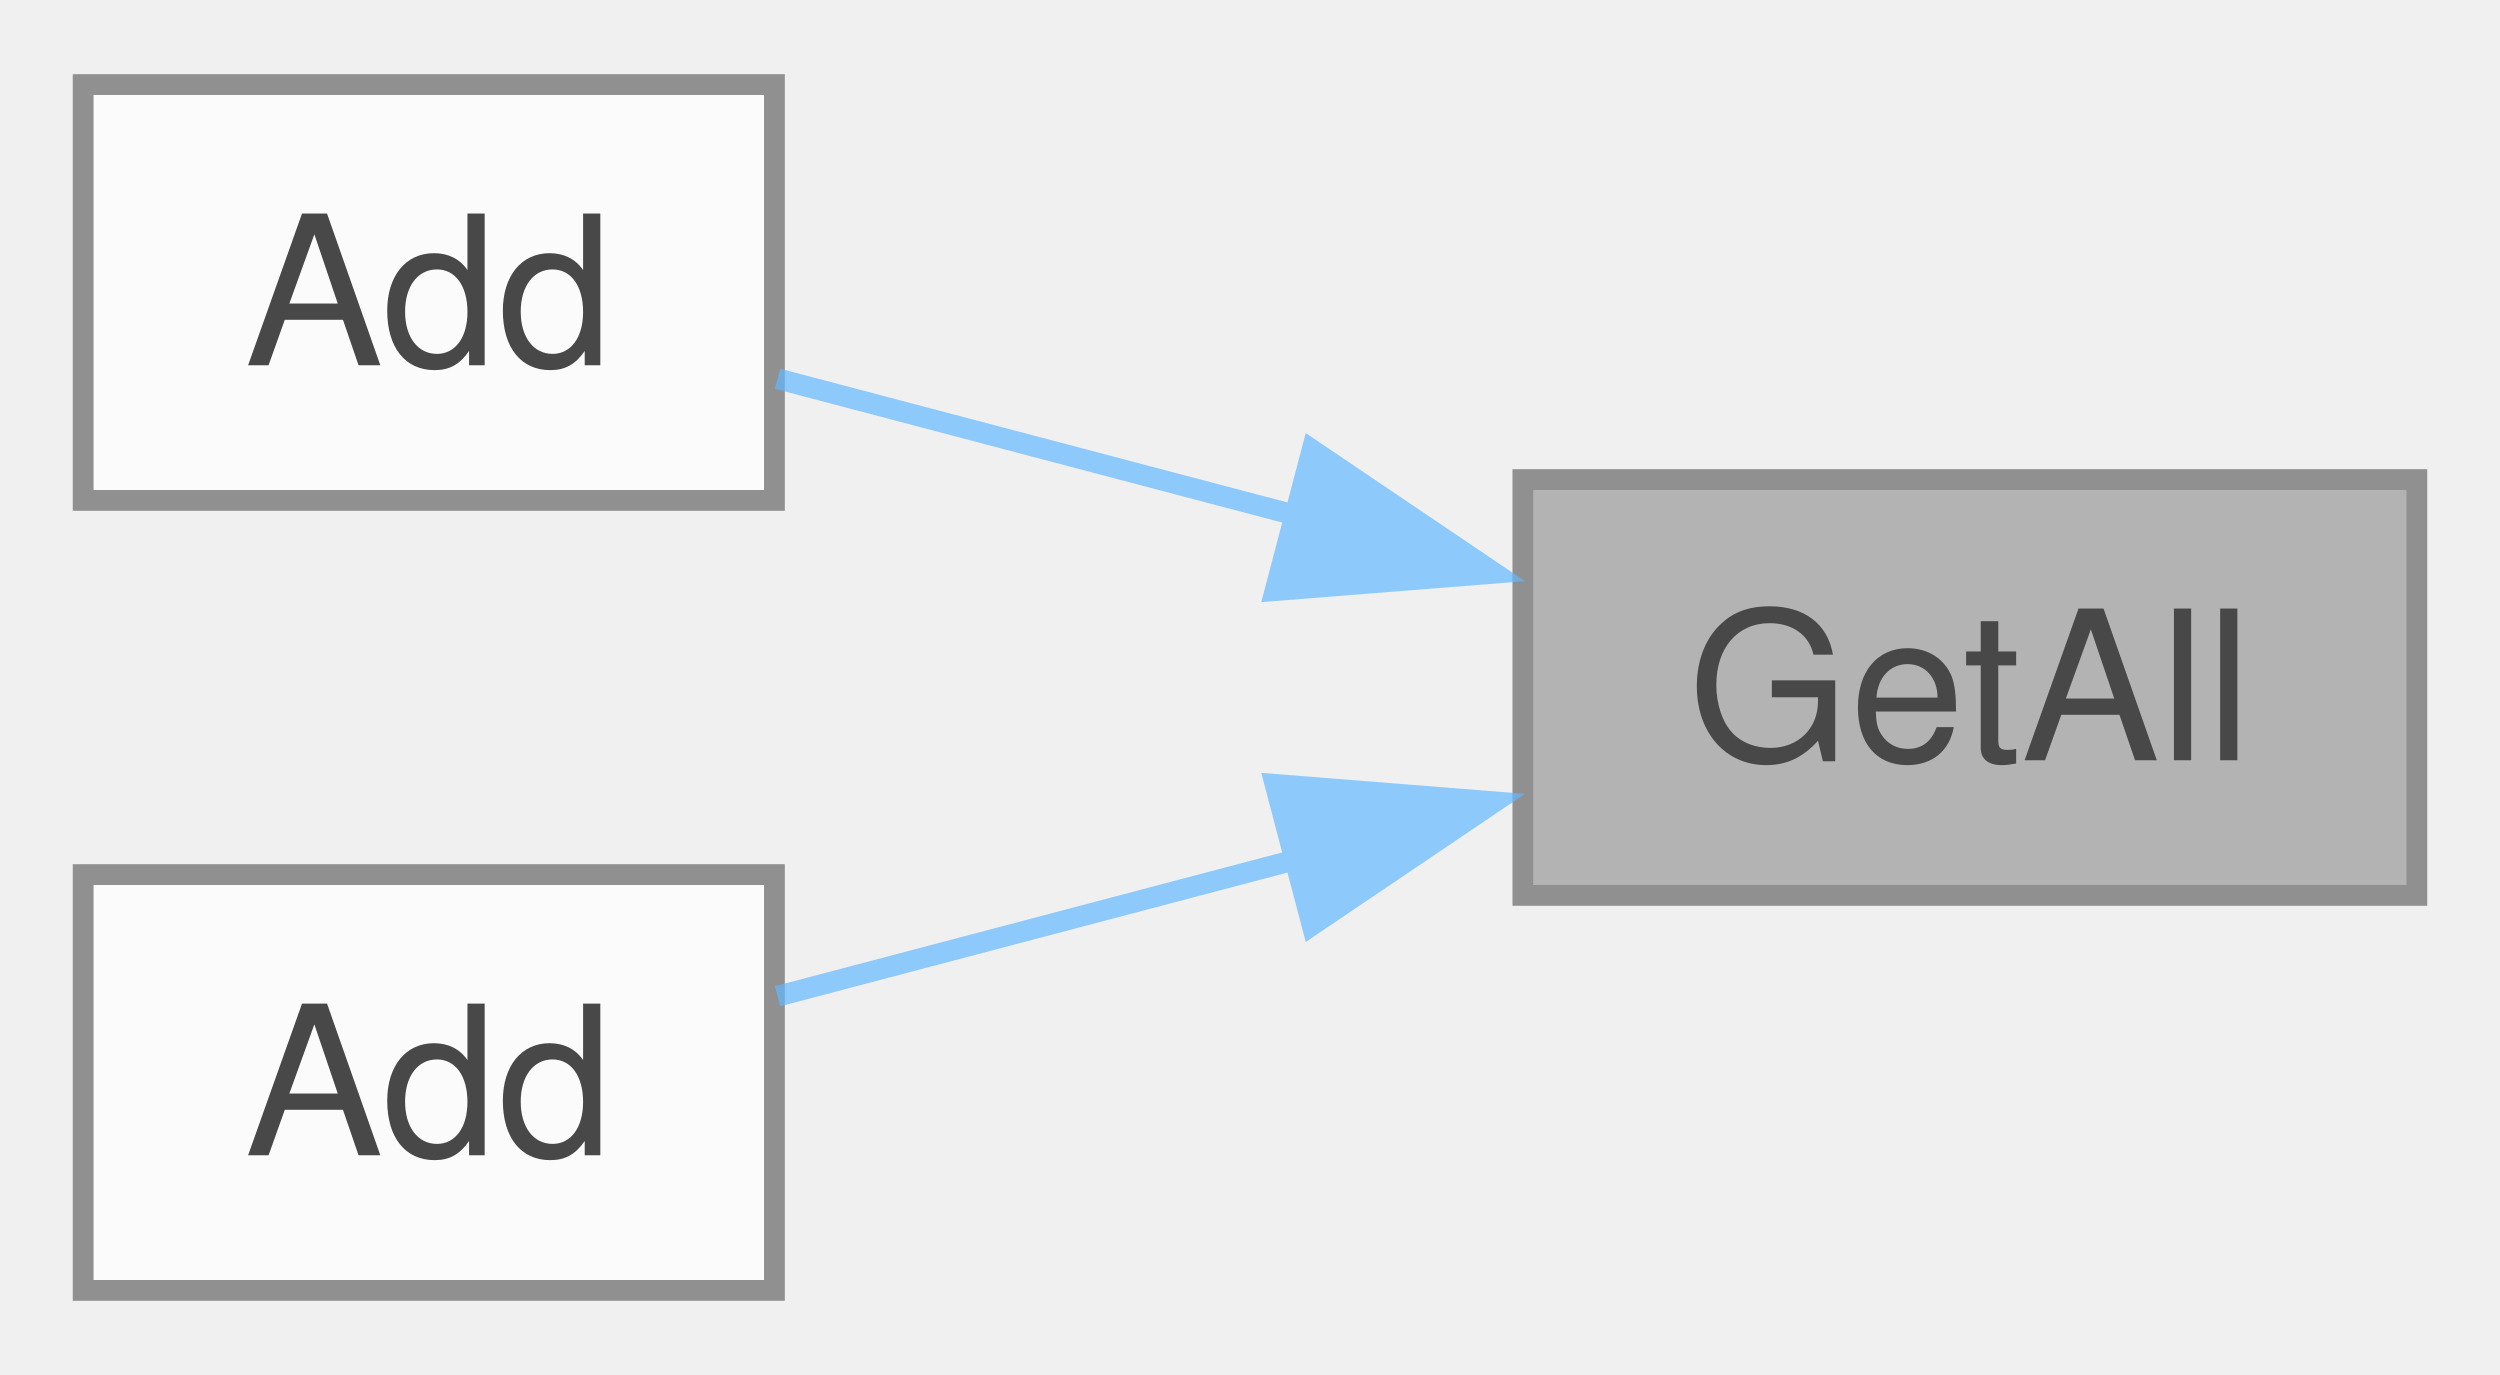
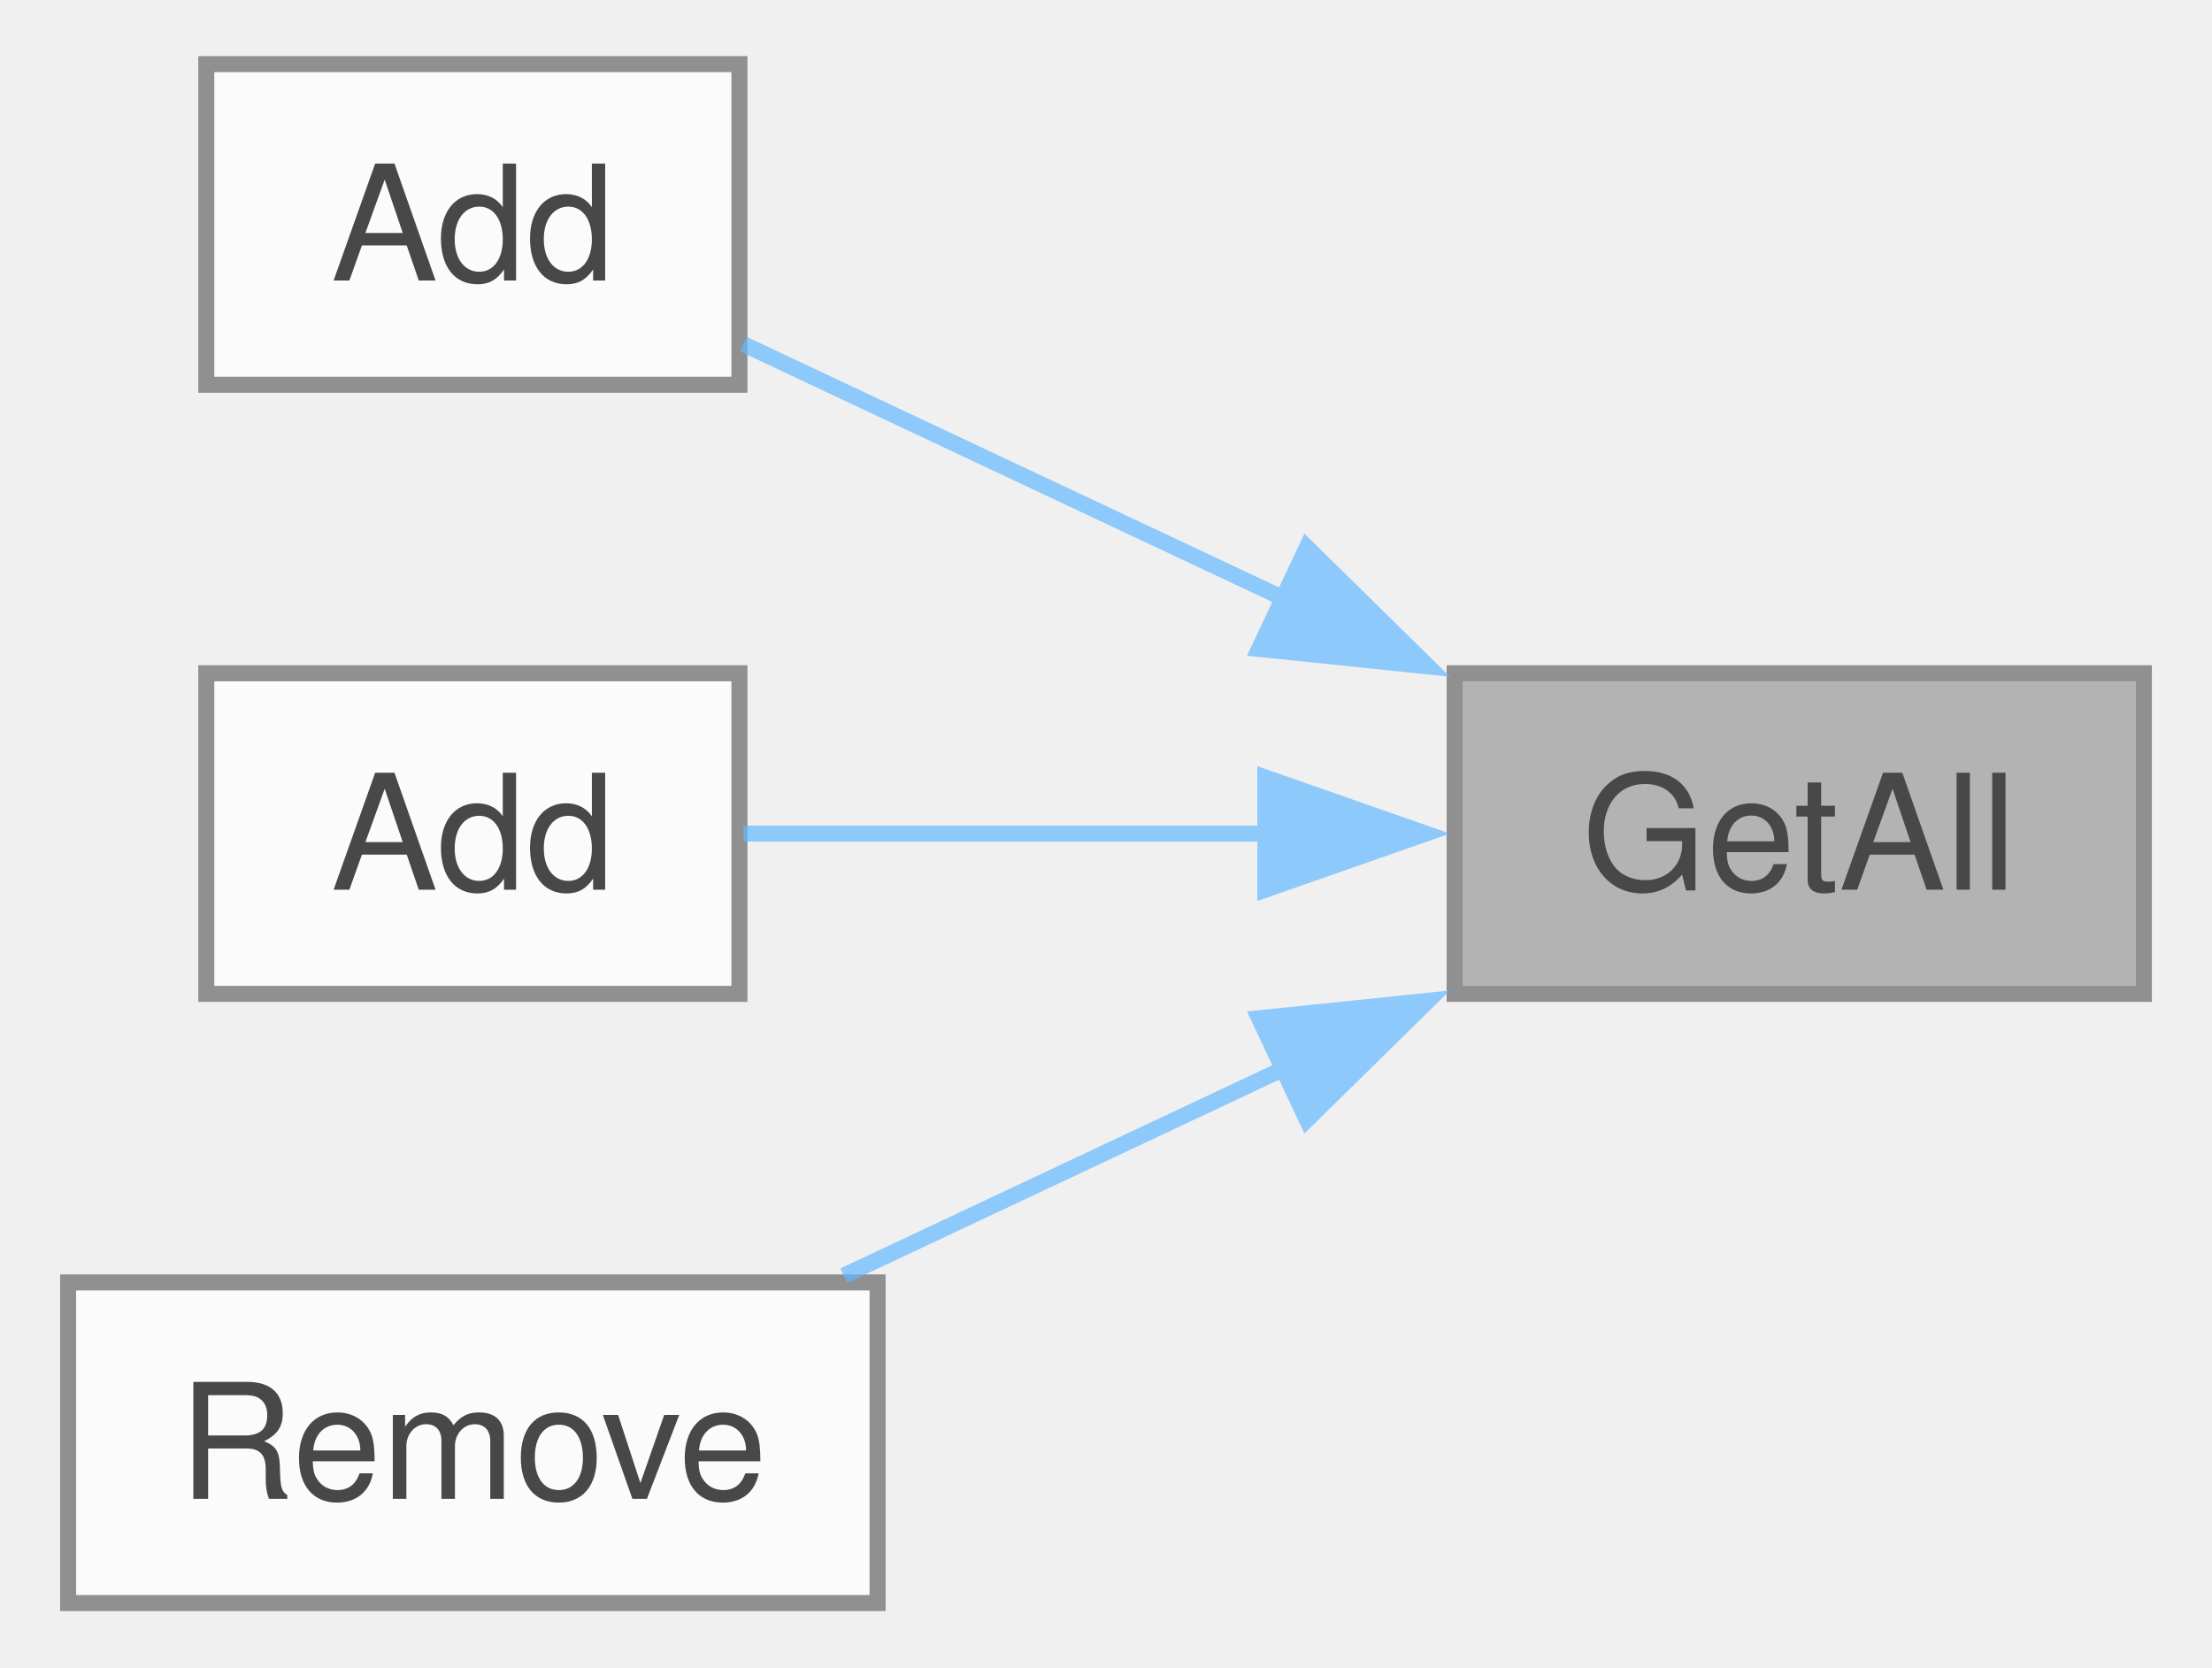
- <svg xmlns="http://www.w3.org/2000/svg" xmlns:xlink="http://www.w3.org/1999/xlink" width="120pt" height="66pt" viewBox="0.00 0.00 120.25 66.00">
+ <svg xmlns="http://www.w3.org/2000/svg" xmlns:xlink="http://www.w3.org/1999/xlink" width="138pt" height="104pt" viewBox="0.00 0.00 137.50 104.00">
  <svg id="main" version="1.1" xml:space="preserve">
    <style type="text/css">
.node, .edge {opacity: 0.7;}
.node.selected, .edge.selected {opacity: 1;}
.edge:hover path { stroke: red; }
.edge:hover polygon { stroke: red; fill: red; }
</style>
    <svg id="graph" class="graph">
-       <g id="graph0" class="graph" transform="scale(1 1) rotate(0) translate(4 62)">
+       <g id="graph0" class="graph" transform="scale(1 1) rotate(0) translate(4 100)">
        <g id="Node000001" class="node">
          <g id="a_Node000001">
            <a xlink:title="Returns an asset's labels.">
-               <polygon fill="#999999" stroke="#666666" points="112.25,-39 69.25,-39 69.25,-19 112.25,-19 112.25,-39" />
-               <text text-anchor="middle" x="90.75" y="-25.5" font-family="Helvetica,sans-Serif" font-size="10.00">GetAll</text>
+               <polygon fill="#999999" stroke="#666666" points="129.5,-58 86.5,-58 86.5,-38 129.5,-38 129.5,-58" />
+               <text text-anchor="middle" x="108" y="-44.5" font-family="Helvetica,sans-Serif" font-size="10.00">GetAll</text>
            </a>
          </g>
        </g>
        <g id="Node000002" class="node">
          <g id="a_Node000002">
            <a xlink:href="class_code_smile_editor_1_1_asset_1_1_label_ad2dd0c24ca248dac498e168471c296ae.html#ad2dd0c24ca248dac498e168471c296ae" target="_top" xlink:title="Adds a single label to an asset's list of labels.">
-               <polygon fill="white" stroke="#666666" points="33.25,-58 0,-58 0,-38 33.25,-38 33.25,-58" />
-               <text text-anchor="middle" x="16.62" y="-44.5" font-family="Helvetica,sans-Serif" font-size="10.00">Add</text>
+               <polygon fill="white" stroke="#666666" points="41.88,-96 8.62,-96 8.62,-76 41.88,-76 41.88,-96" />
+               <text text-anchor="middle" x="25.25" y="-82.5" font-family="Helvetica,sans-Serif" font-size="10.00">Add</text>
            </a>
          </g>
        </g>
        <g id="edge1_Node000001_Node000002" class="edge">
          <g id="a_edge1_Node000001_Node000002">
            <a xlink:title=" ">
-               <path fill="none" stroke="#63b8ff" d="M58.32,-37.28C49.7,-39.55 40.72,-41.92 33.4,-43.85" />
-               <polygon fill="#63b8ff" stroke="#63b8ff" points="59.11,-40.43 67.89,-34.5 57.33,-33.66 59.11,-40.43" />
+               <path fill="none" stroke="#63b8ff" d="M76,-62.59C64.44,-68.03 51.78,-73.98 42.13,-78.53" />
+               <polygon fill="#63b8ff" stroke="#63b8ff" points="77.28,-65.86 84.84,-58.43 74.3,-59.52 77.28,-65.86" />
            </a>
          </g>
        </g>
        <g id="Node000003" class="node">
          <g id="a_Node000003">
            <a xlink:href="class_code_smile_editor_1_1_asset_1_1_label_a0db1d630d411ce9b9afaab8893ca433c.html#a0db1d630d411ce9b9afaab8893ca433c" target="_top" xlink:title="Adds several labels to an asset's list of labels.">
-               <polygon fill="white" stroke="#666666" points="33.25,-20 0,-20 0,0 33.25,0 33.25,-20" />
-               <text text-anchor="middle" x="16.62" y="-6.5" font-family="Helvetica,sans-Serif" font-size="10.00">Add</text>
+               <polygon fill="white" stroke="#666666" points="41.88,-58 8.62,-58 8.62,-38 41.88,-38 41.88,-58" />
+               <text text-anchor="middle" x="25.25" y="-44.5" font-family="Helvetica,sans-Serif" font-size="10.00">Add</text>
            </a>
          </g>
        </g>
        <g id="edge2_Node000001_Node000003" class="edge">
          <g id="a_edge2_Node000001_Node000003">
            <a xlink:title=" ">
-               <path fill="none" stroke="#63b8ff" d="M58.32,-20.72C49.7,-18.45 40.72,-16.08 33.4,-14.15" />
-               <polygon fill="#63b8ff" stroke="#63b8ff" points="57.33,-24.34 67.89,-23.5 59.11,-17.57 57.33,-24.34" />
+               <path fill="none" stroke="#63b8ff" d="M74.94,-48C63.67,-48 51.49,-48 42.13,-48" />
+               <polygon fill="#63b8ff" stroke="#63b8ff" points="74.69,-51.5 84.69,-48 74.69,-44.5 74.69,-51.5" />
+             </a>
+           </g>
+         </g>
+         <g id="Node000004" class="node">
+           <g id="a_Node000004">
+             <a xlink:href="class_code_smile_editor_1_1_asset_1_1_label_a8779550c9894264310e4aff424a898d1.html#a8779550c9894264310e4aff424a898d1" target="_top" xlink:title="Removes a label from an asset. Does nothing if the label doesn't exist.">
+               <polygon fill="white" stroke="#666666" points="50.5,-20 0,-20 0,0 50.5,0 50.5,-20" />
+               <text text-anchor="middle" x="25.25" y="-6.5" font-family="Helvetica,sans-Serif" font-size="10.00">Remove</text>
+             </a>
+           </g>
+         </g>
+         <g id="edge3_Node000001_Node000004" class="edge">
+           <g id="a_edge3_Node000001_Node000004">
+             <a xlink:title=" ">
+               <path fill="none" stroke="#63b8ff" d="M75.87,-33.35C66.71,-29.04 56.87,-24.41 48.39,-20.42" />
+               <polygon fill="#63b8ff" stroke="#63b8ff" points="74.3,-36.48 84.84,-37.57 77.28,-30.14 74.3,-36.48" />
            </a>
          </g>
        </g>
      </g>
    </svg>
  </svg>
  <style type="text/css">

[data-mouse-over-selected='false'] { opacity: 0.7; }
[data-mouse-over-selected='true']  { opacity: 1.0; }

</style>
</svg>
